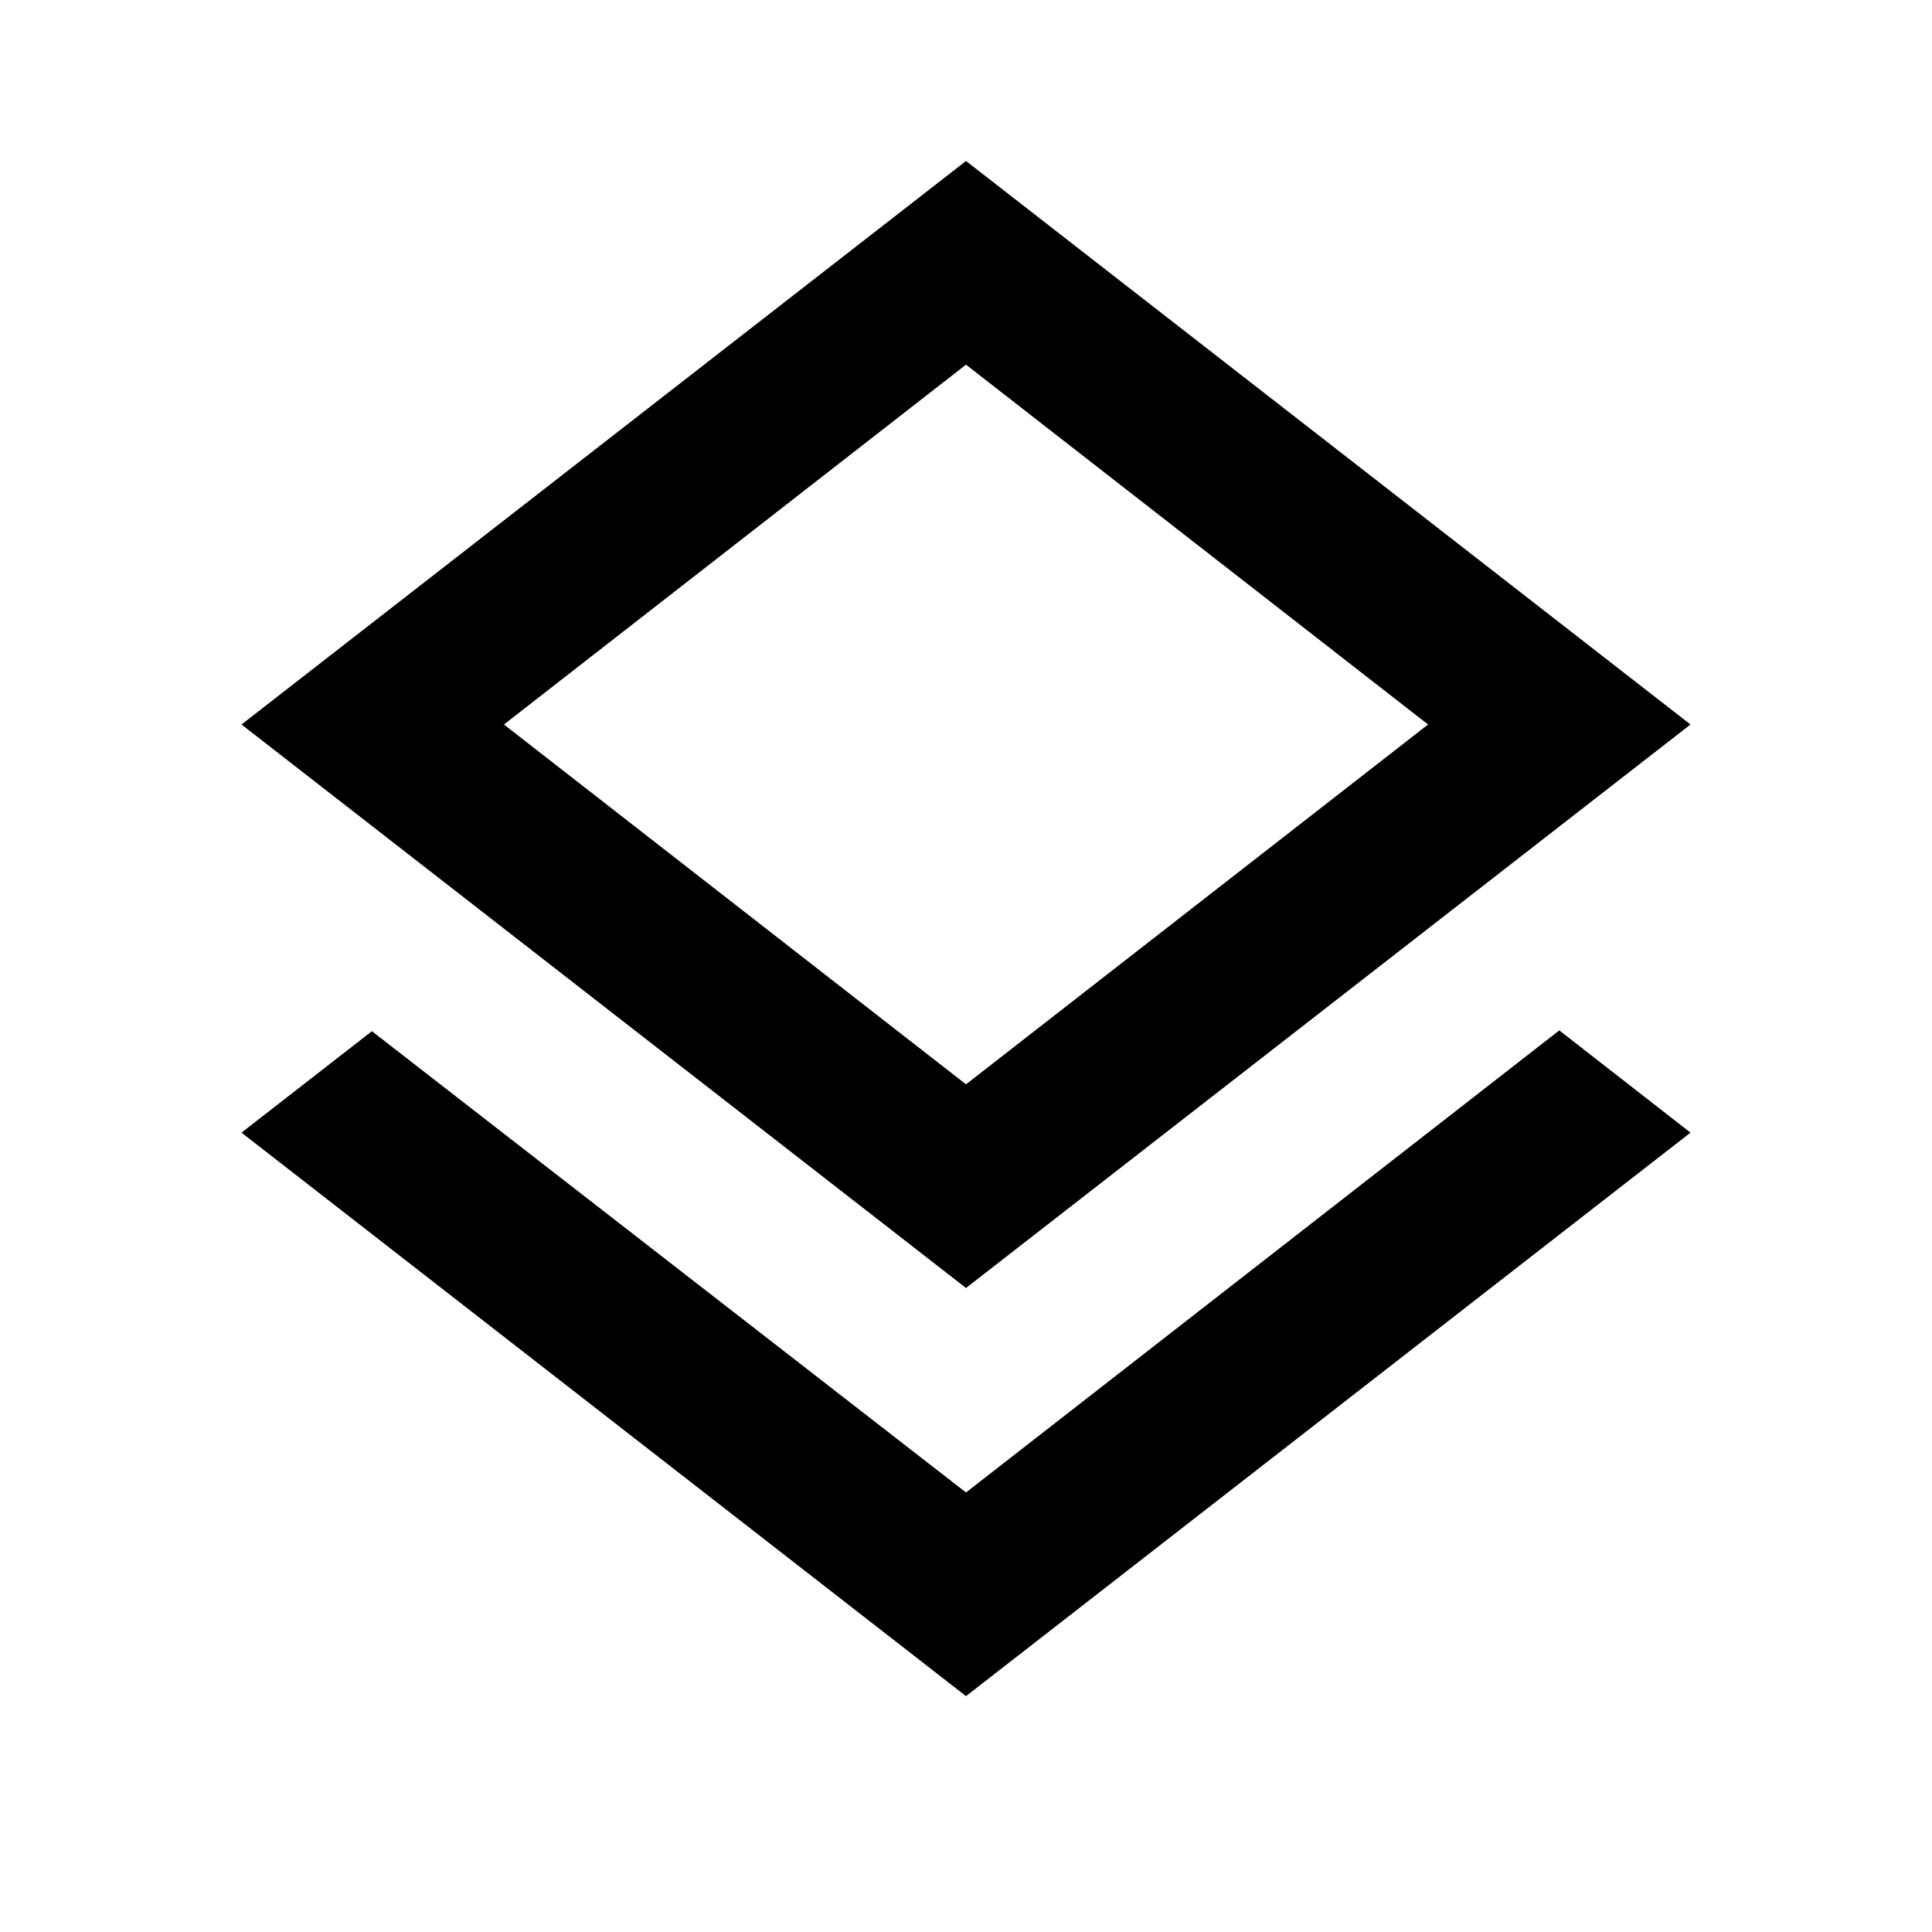
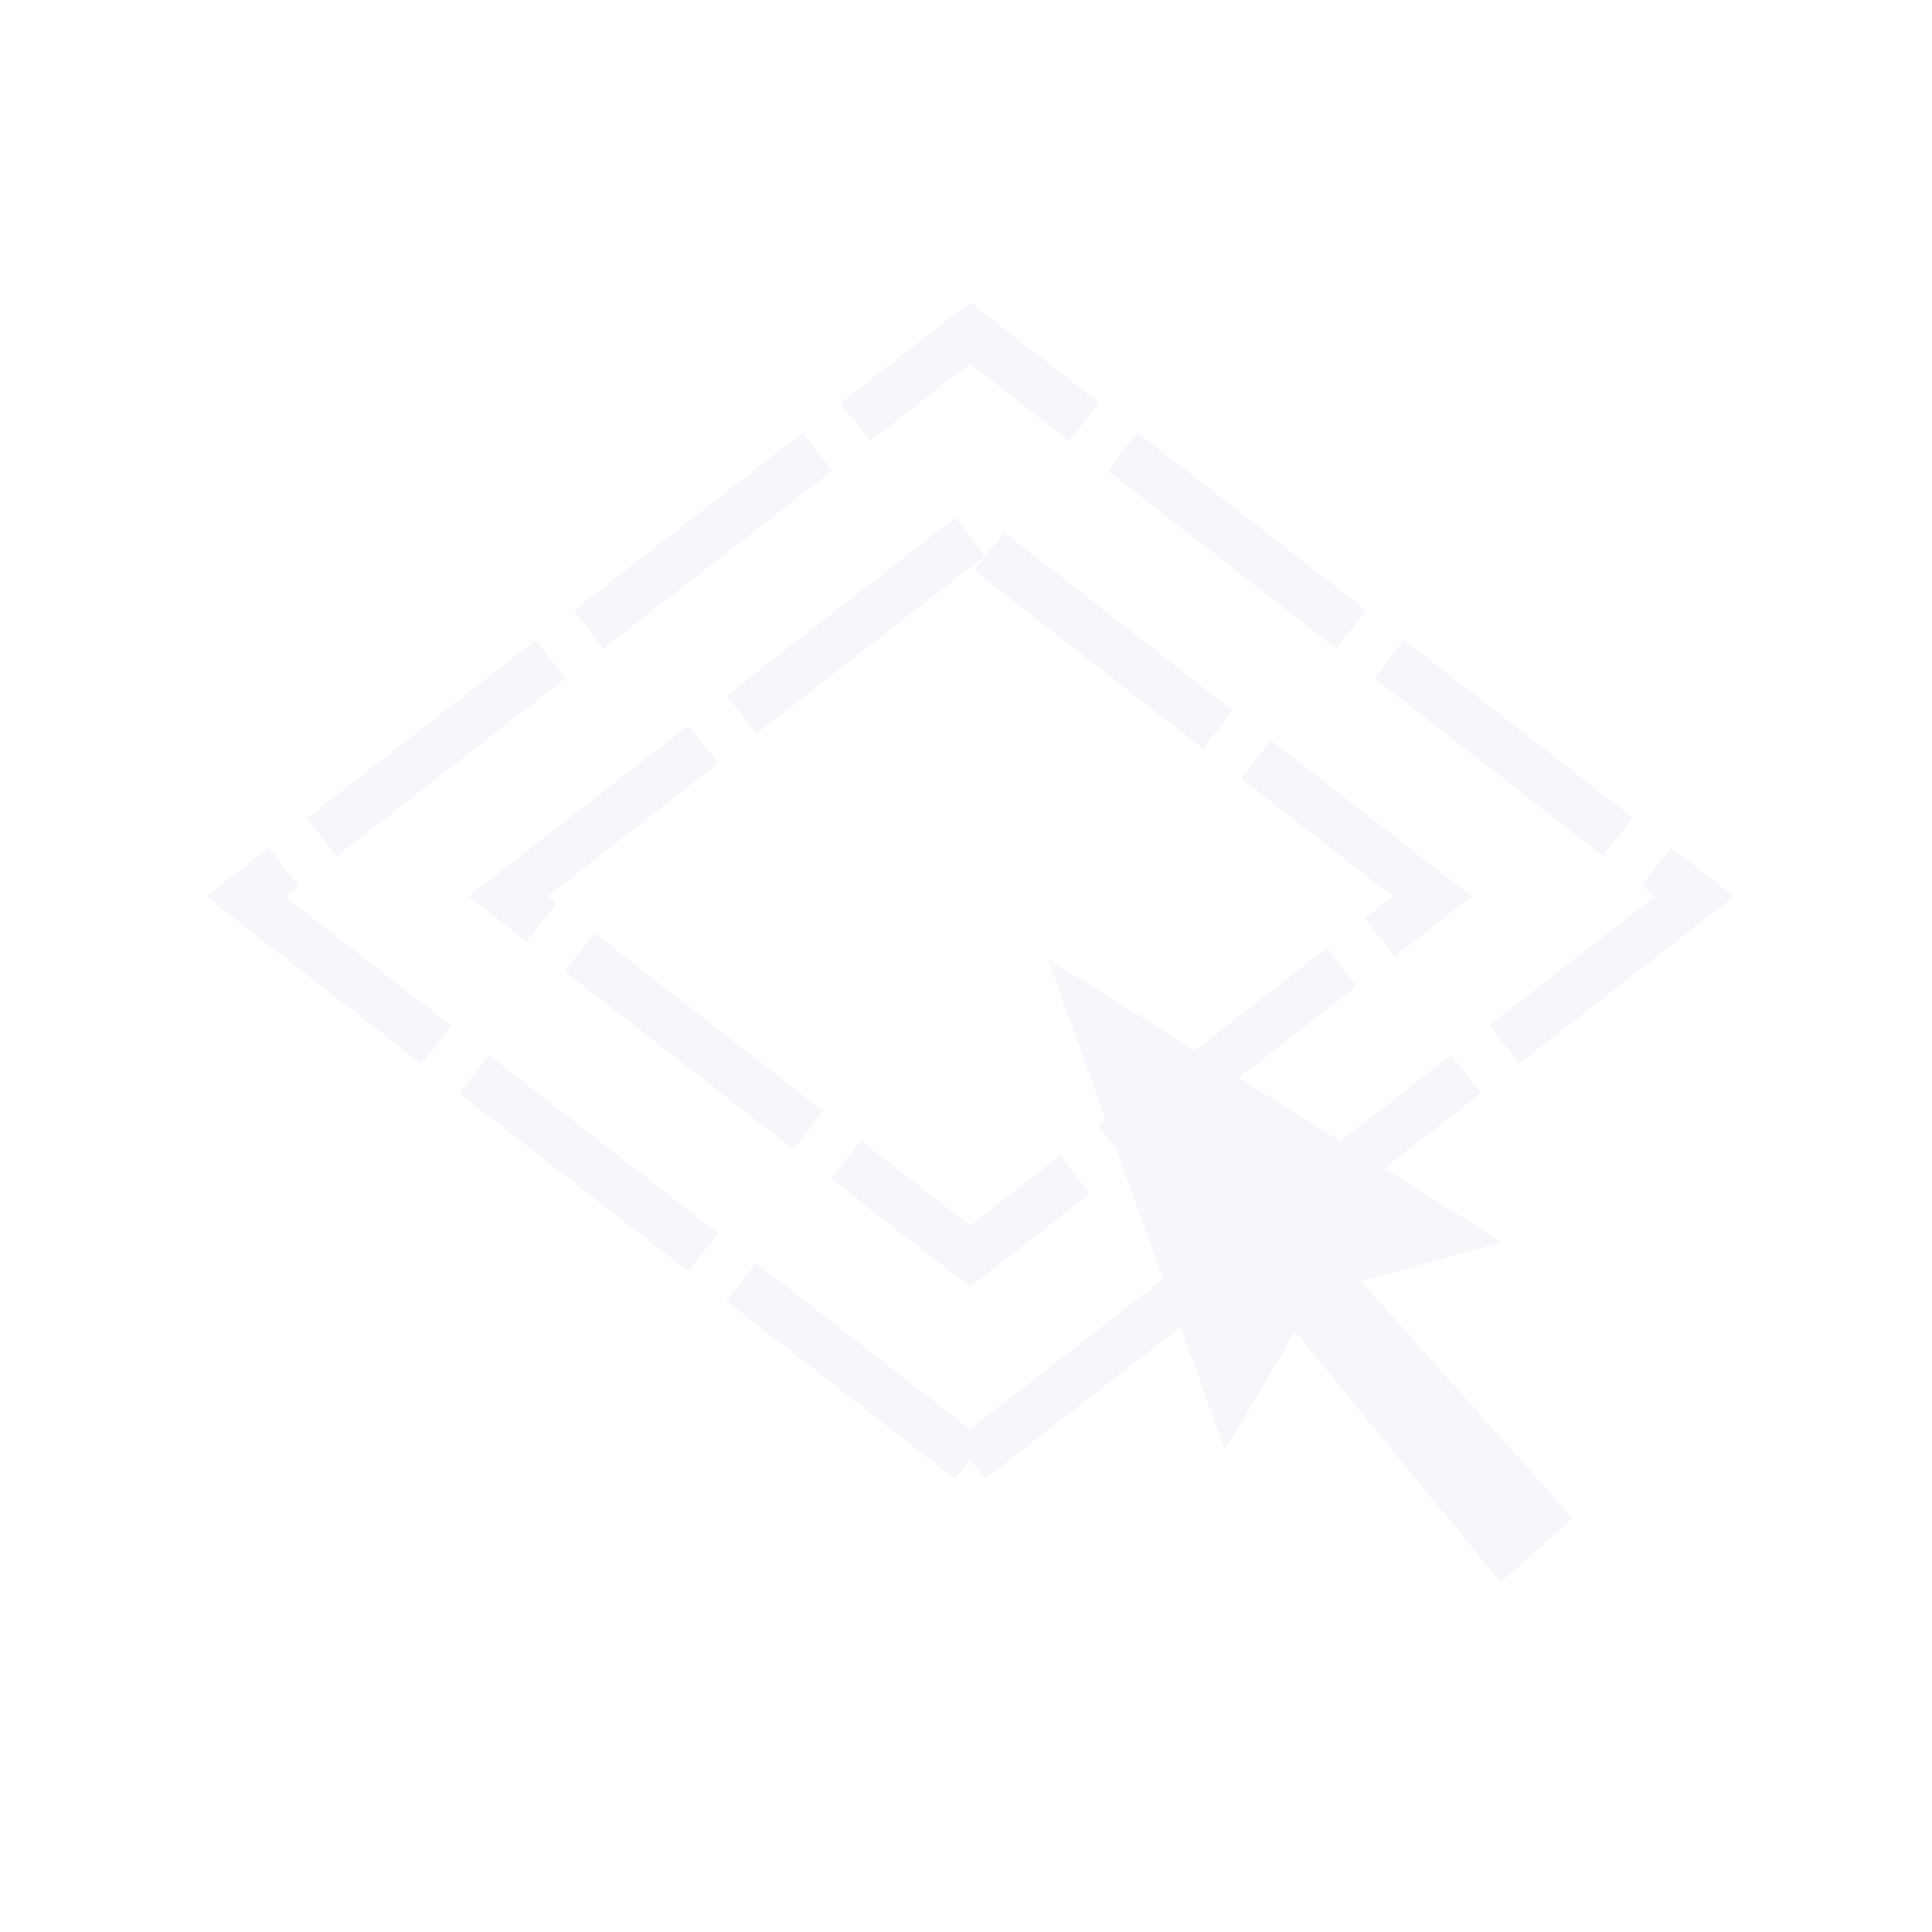
- <svg xmlns="http://www.w3.org/2000/svg" version="1.1" width="24" height="24" viewBox="0 0 24 24">
-   <path d="M12,18.54L19.37,12.8L21,14.07L12,21.07L3,14.07L4.62,12.81L12,18.54M12,16L3,9L12,2L21,9L12,16M12,4.53L6.26,9L12,13.47L17.74,9L12,4.53Z" />
+ <svg xmlns="http://www.w3.org/2000/svg" version="1.1" width="24" height="24" viewBox="0 0 24 24" id="svg4861">
+   <defs id="defs4865" />
+   <path d="m 12.051,18.136 -9,-7 9,-7 9,7 -9,7 m 0,-11.47 -5.74,4.47 5.74,4.47 5.74,-4.47 z" id="path4859" style="fill:none;stroke:#f5f7fa;stroke-width:0.6;stroke-miterlimit:4;stroke-dasharray:3.6, 0.6;stroke-dashoffset:0;stroke-opacity:1" />
+   <path style="fill:#f5f7fa;fill-opacity:1;stroke:none;stroke-width:1.285px;stroke-linecap:butt;stroke-linejoin:miter;stroke-opacity:1" d="m 13.016,11.909 2.201,6.104 0.87,-1.472 2.555,3.114 0.893,-0.795 -2.627,-2.942 1.753,-0.487 z" id="path5412" />
</svg>
